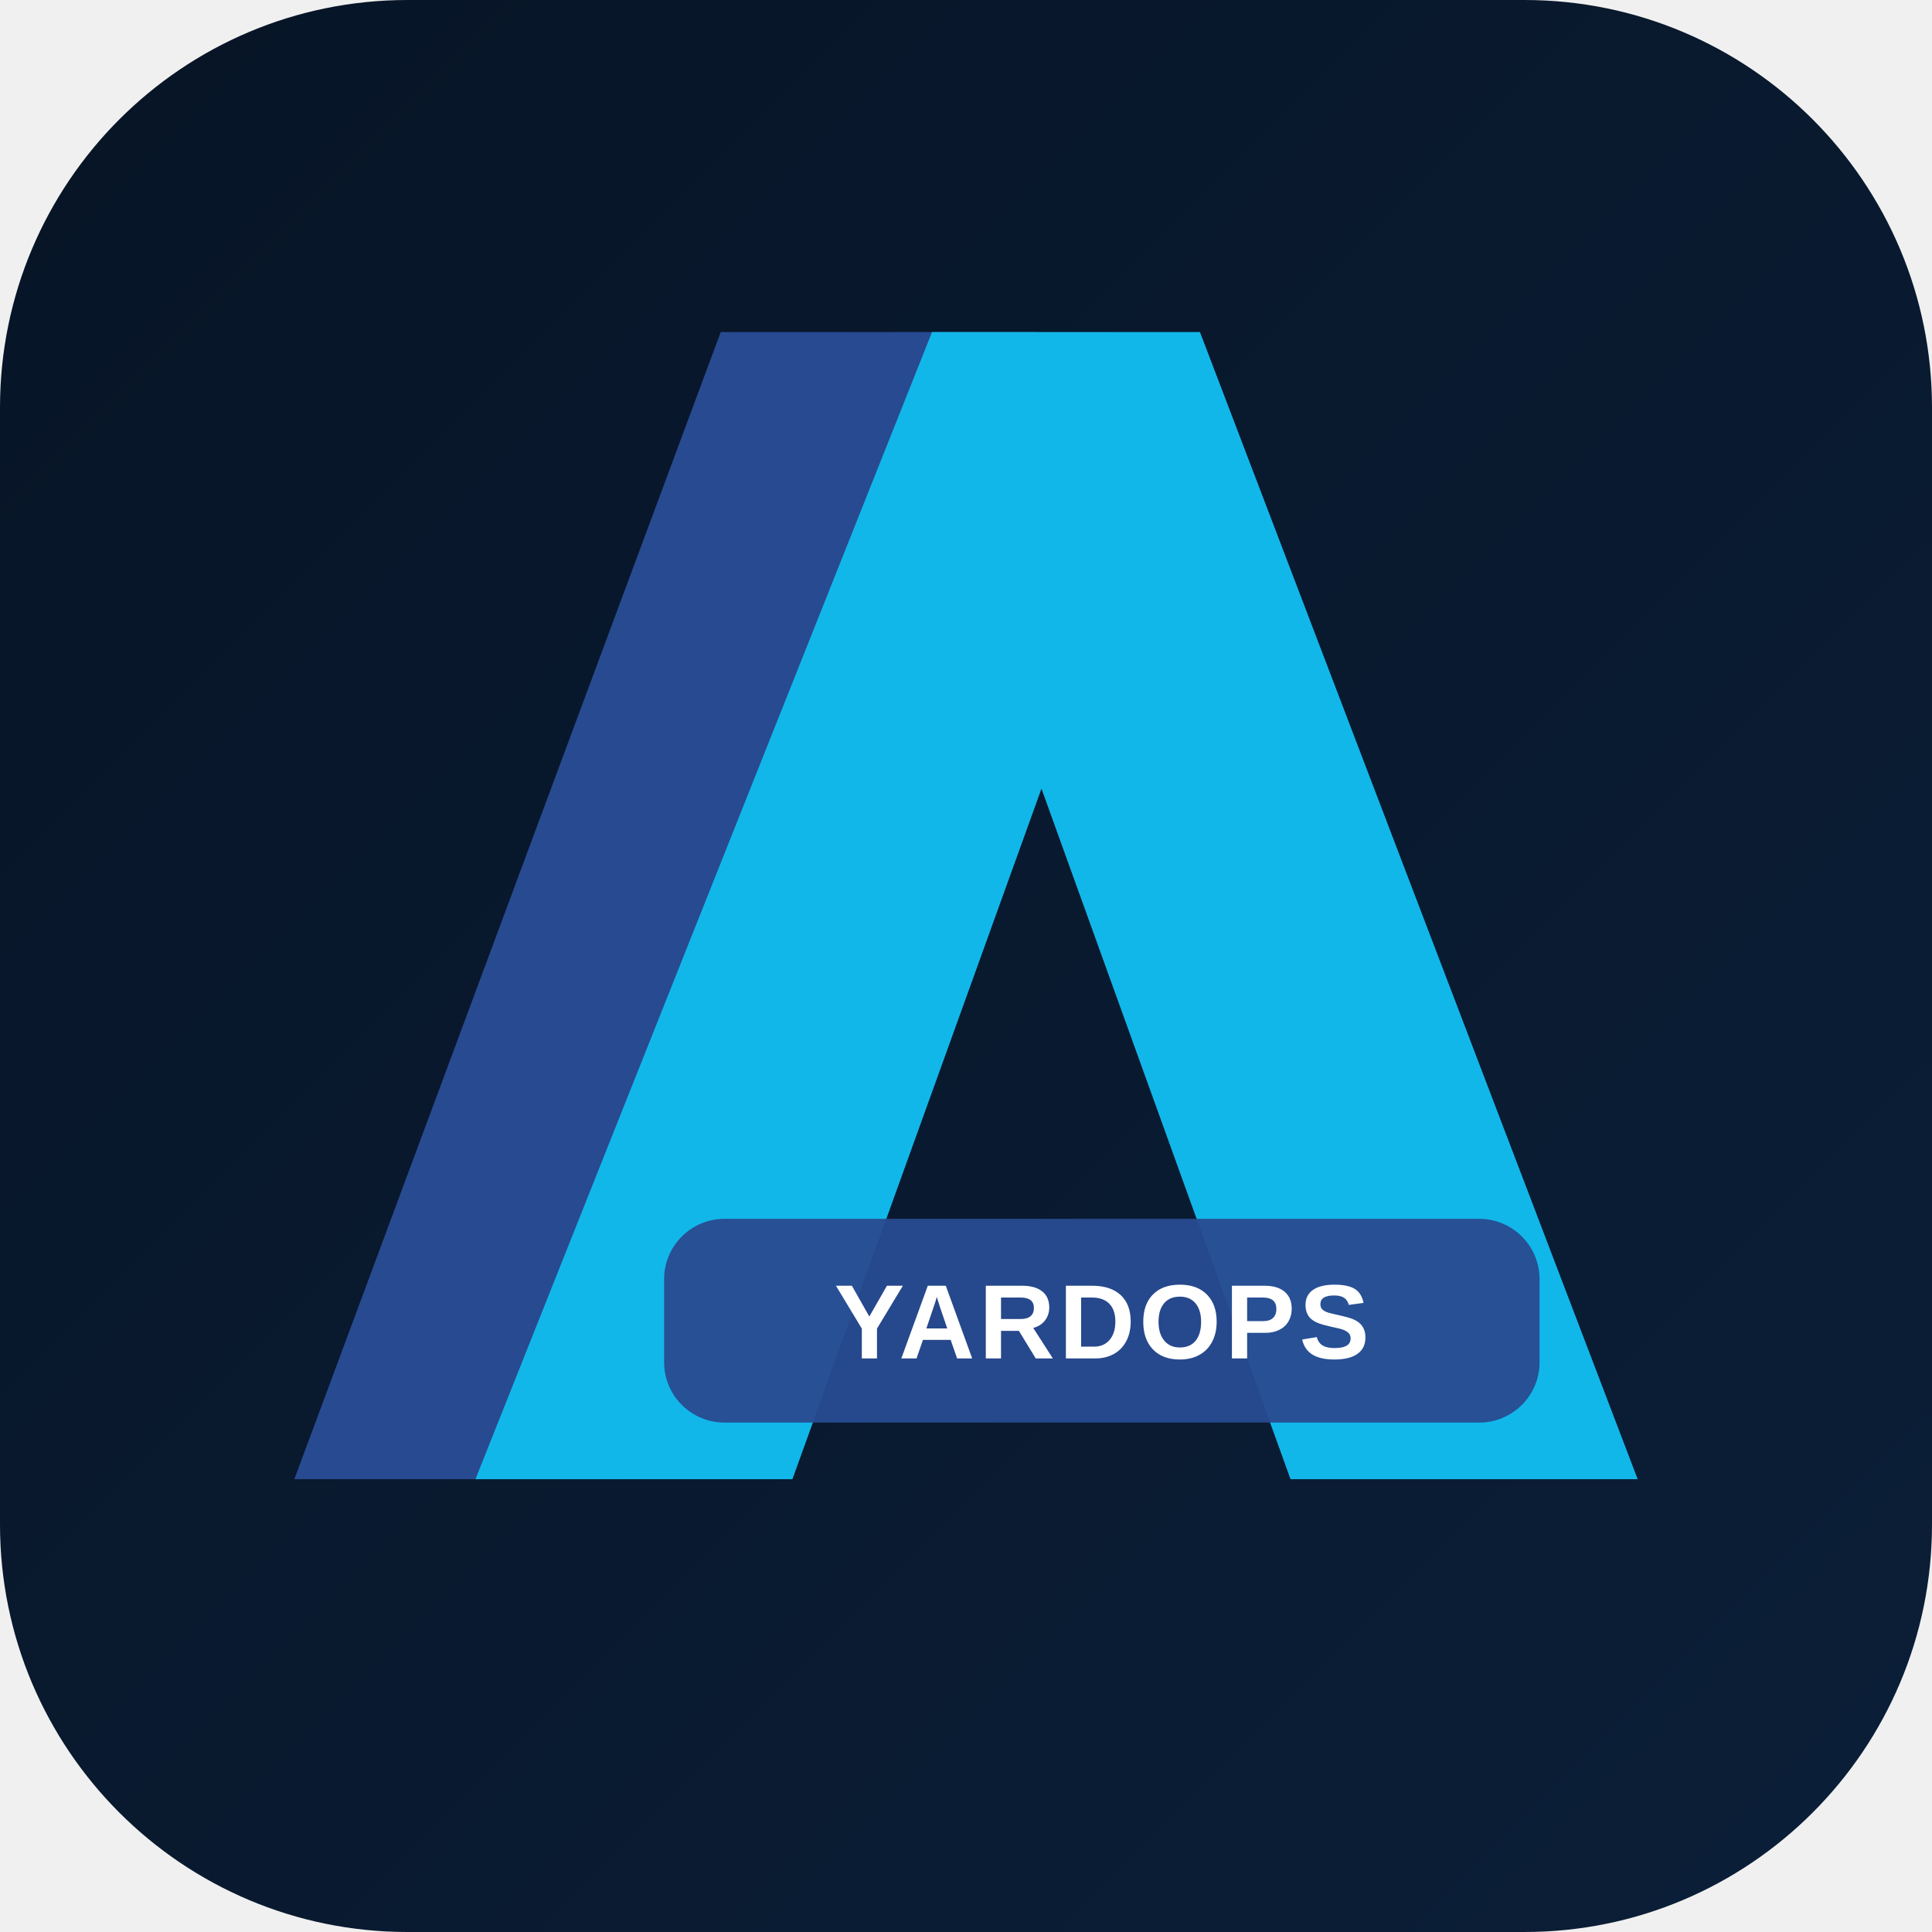
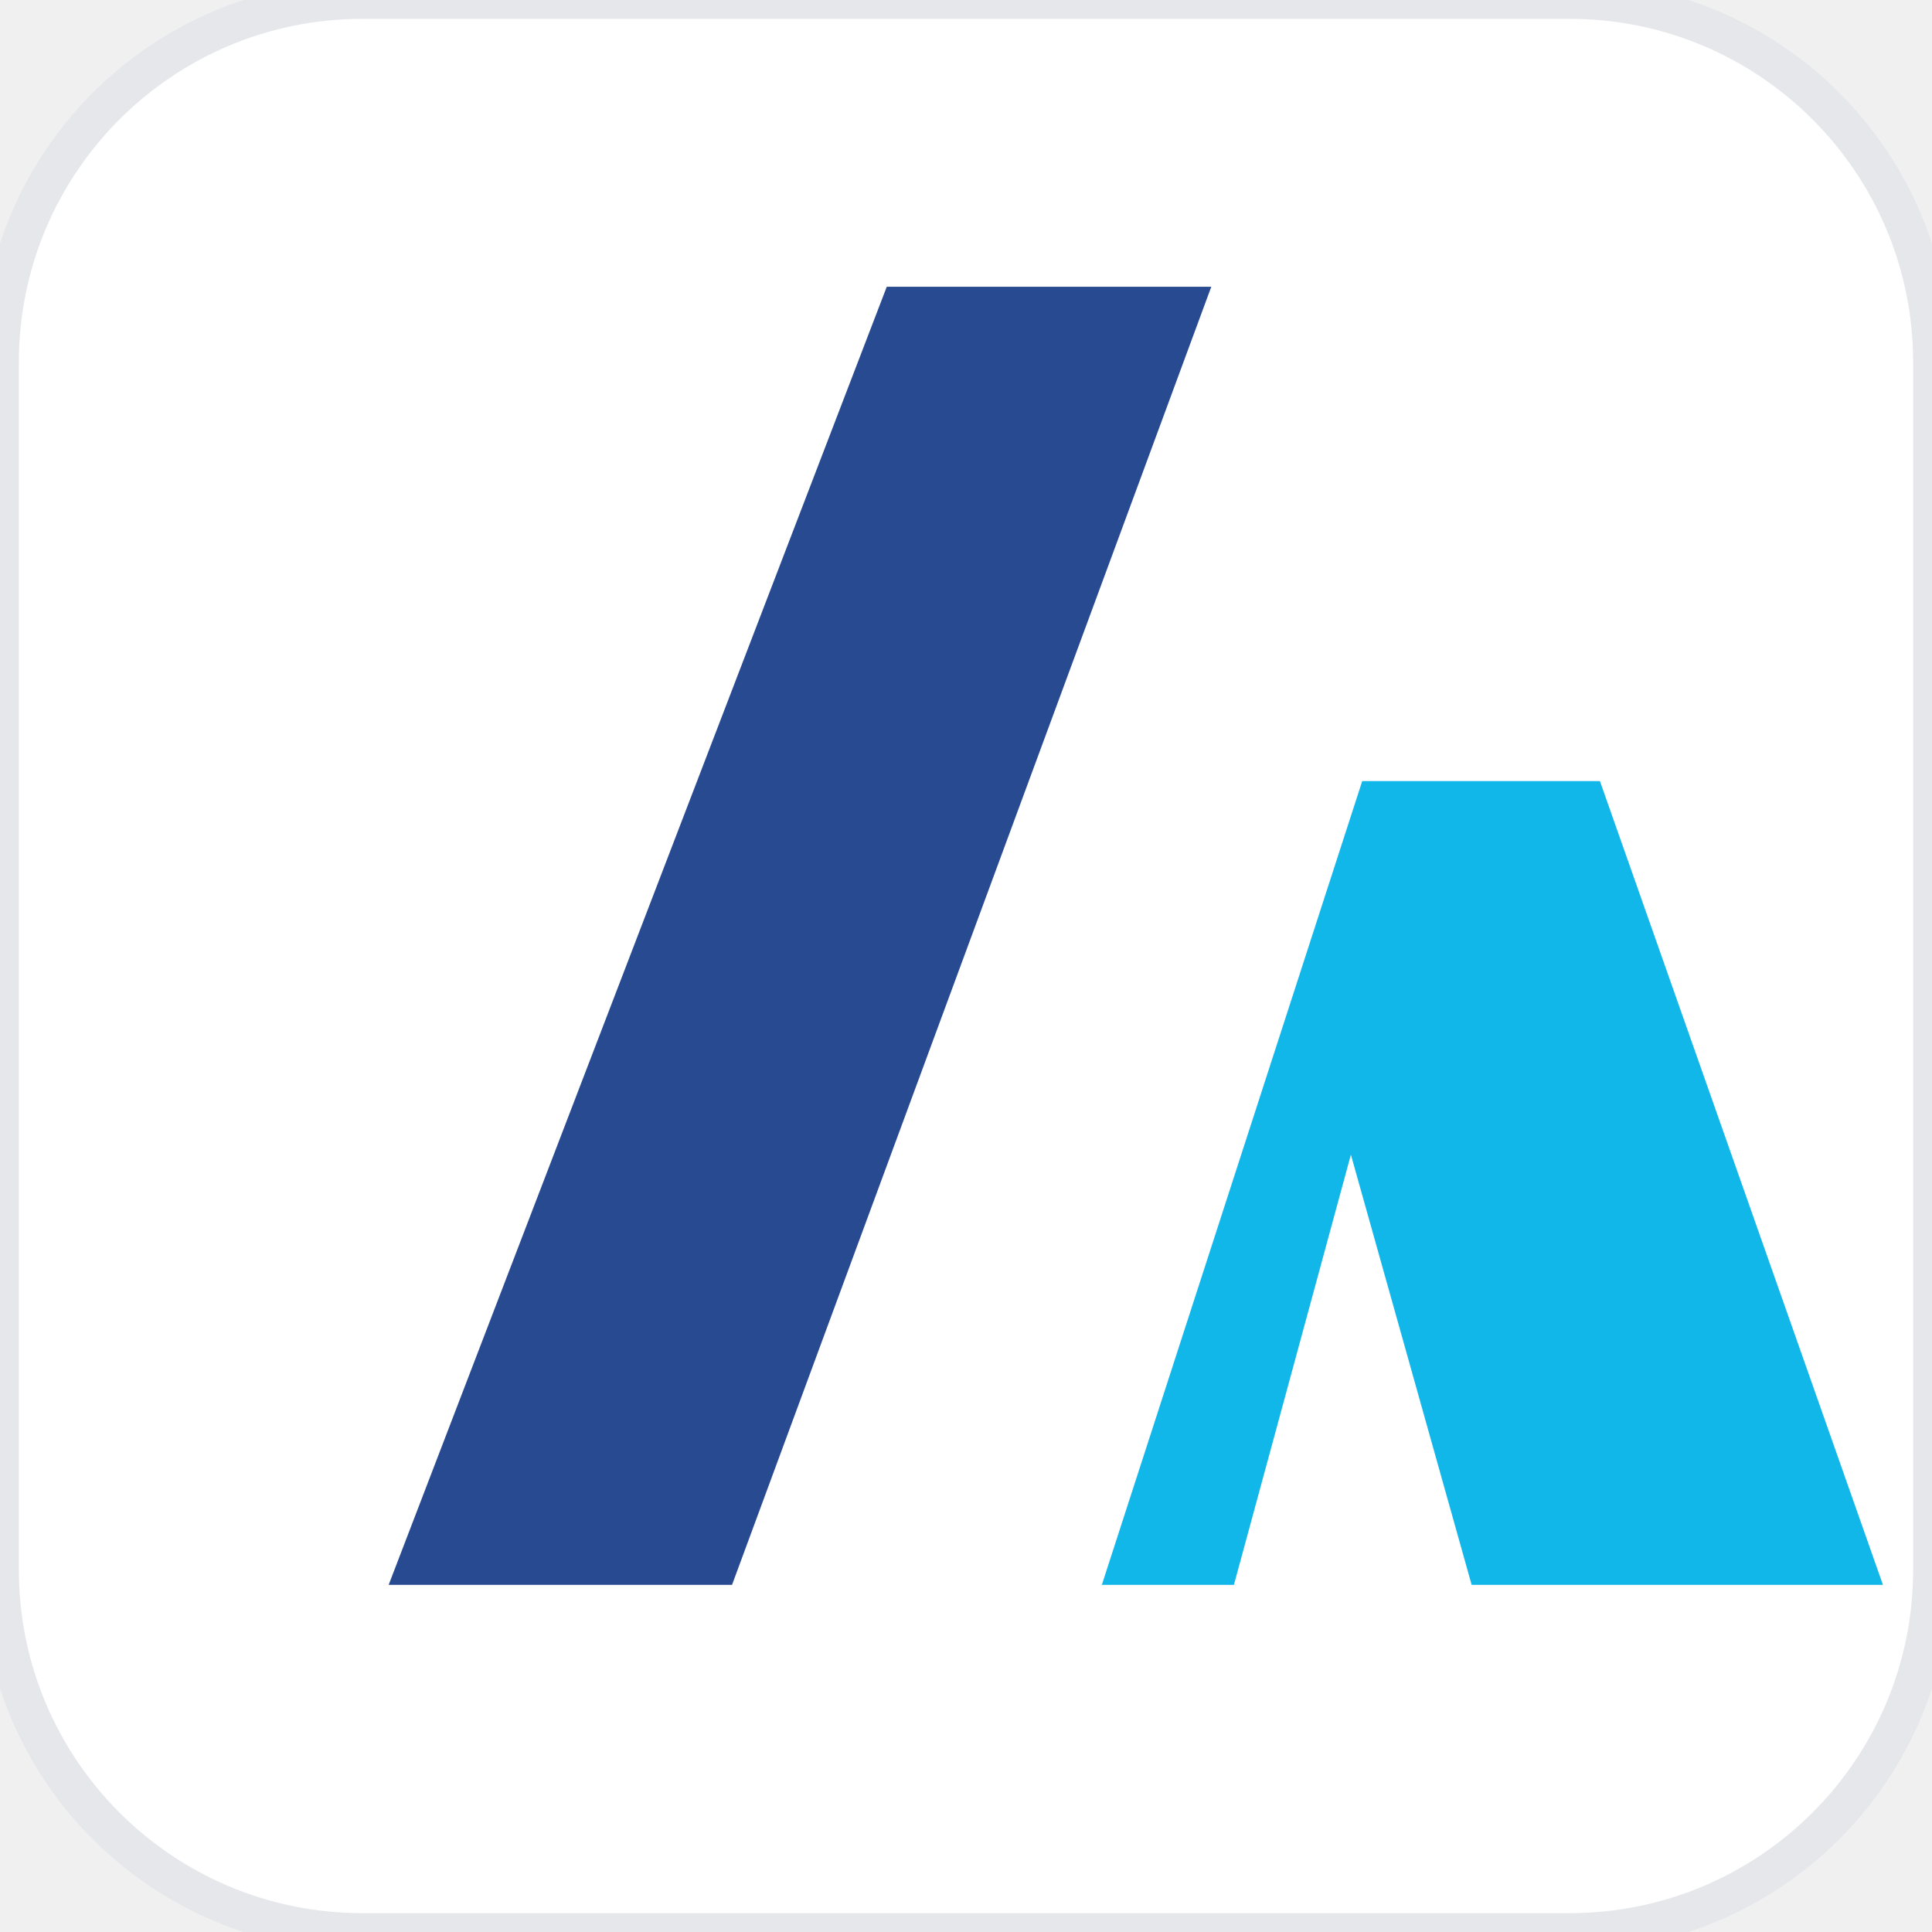
- <svg xmlns="http://www.w3.org/2000/svg" viewBox="0 0 512 512" role="img" aria-label="Abbeydale YardOps icon">
-   <defs>
-     <linearGradient id="g2" x1="0" x2="1" y1="0" y2="1">
-       <stop offset="0" stop-color="#071426" />
-       <stop offset="1" stop-color="#0b1f38" />
-     </linearGradient>
-   </defs>
-   <rect width="512" height="512" rx="108" fill="url(#g2)" />
-   <path d="M78 392L191 88h84L165 392z" fill="#284a91" />
-   <path d="M247 88h71l116 304h-92l-66-183-66 183h-84z" fill="#12b7ea" />
-   <rect x="176" y="323" width="232" height="54" rx="16" fill="#284a91" opacity=".95" />
-   <text x="292" y="360" text-anchor="middle" font-family="Arial, Helvetica, sans-serif" font-size="28" font-weight="900" fill="#ffffff" letter-spacing="1">YARDOPS</text>
+ <svg xmlns="http://www.w3.org/2000/svg" viewBox="0 0 512 512" role="img" aria-label="Abbeydale app icon">
+   <rect width="512" height="512" rx="96" fill="#ffffff" />
+   <path d="M103 420 L235 76 H321 L194 420 Z" fill="#284a91" />
+   <path d="M292 420 L361 207 H424 L499 420 H390 L358 306 L327 420 Z" fill="#12b7ea" />
+   <rect x="0" y="0" width="512" height="512" rx="96" fill="none" stroke="#e5e7eb" stroke-width="10" />
</svg>
